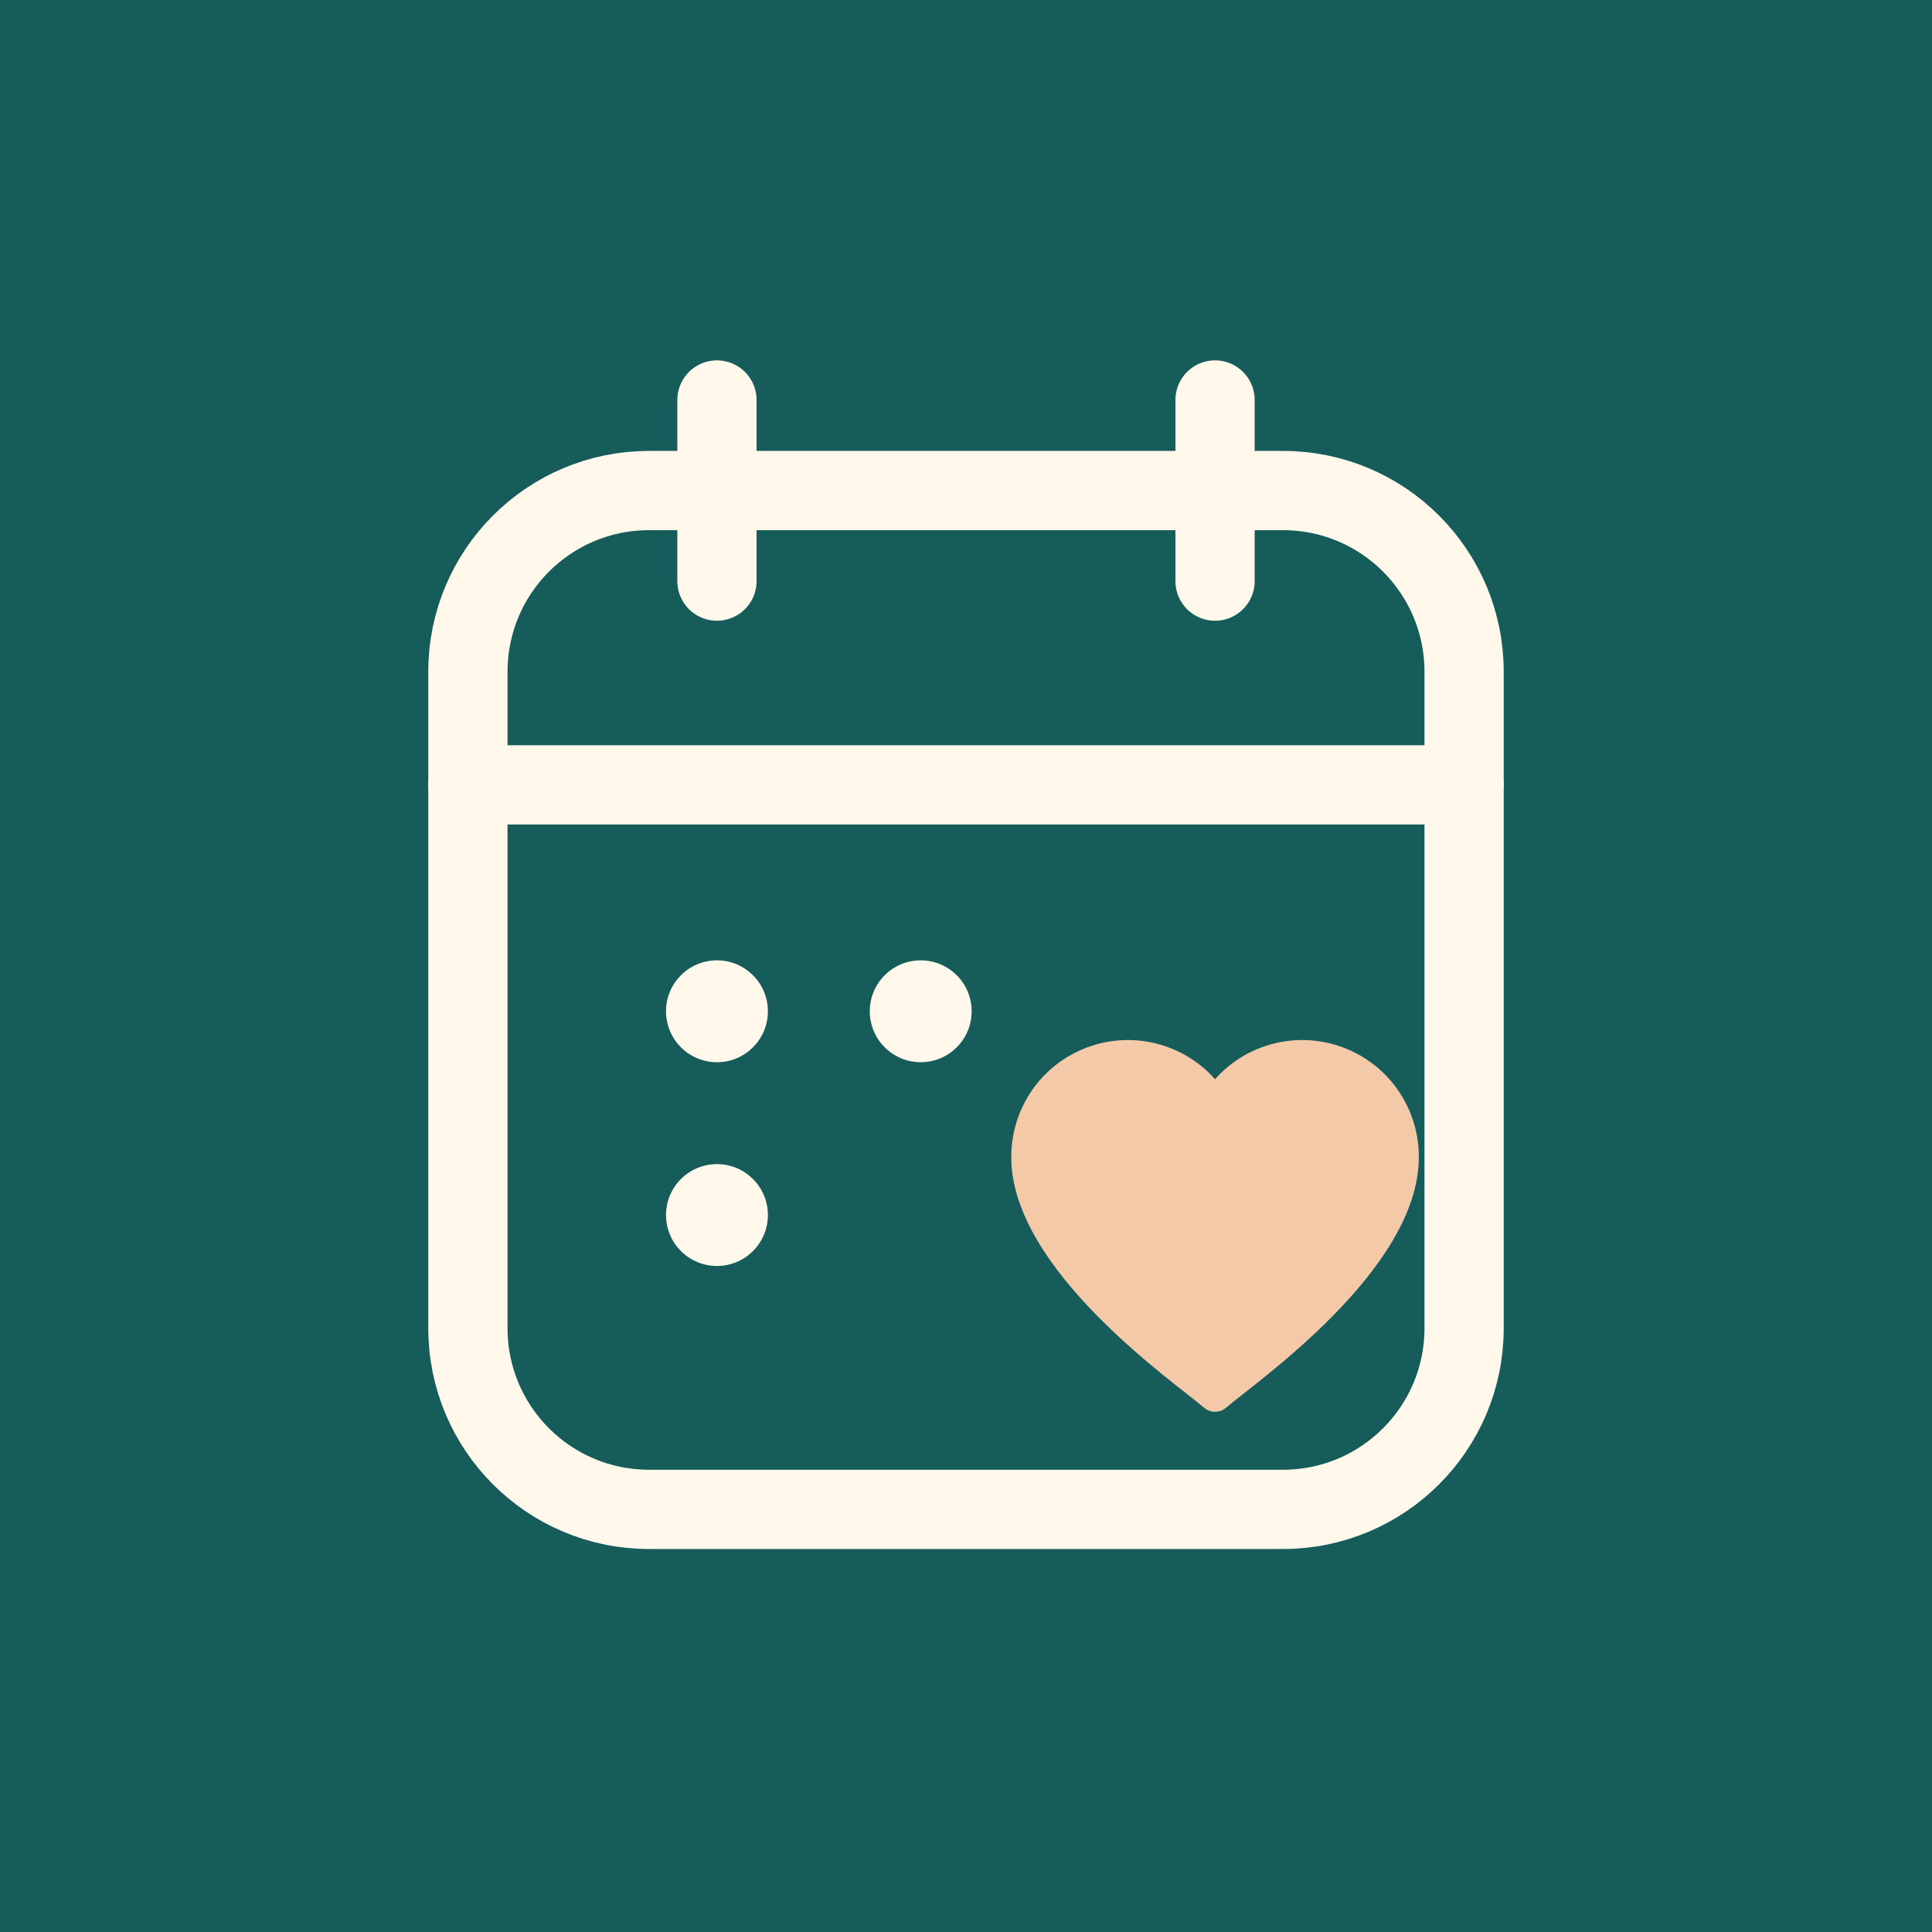
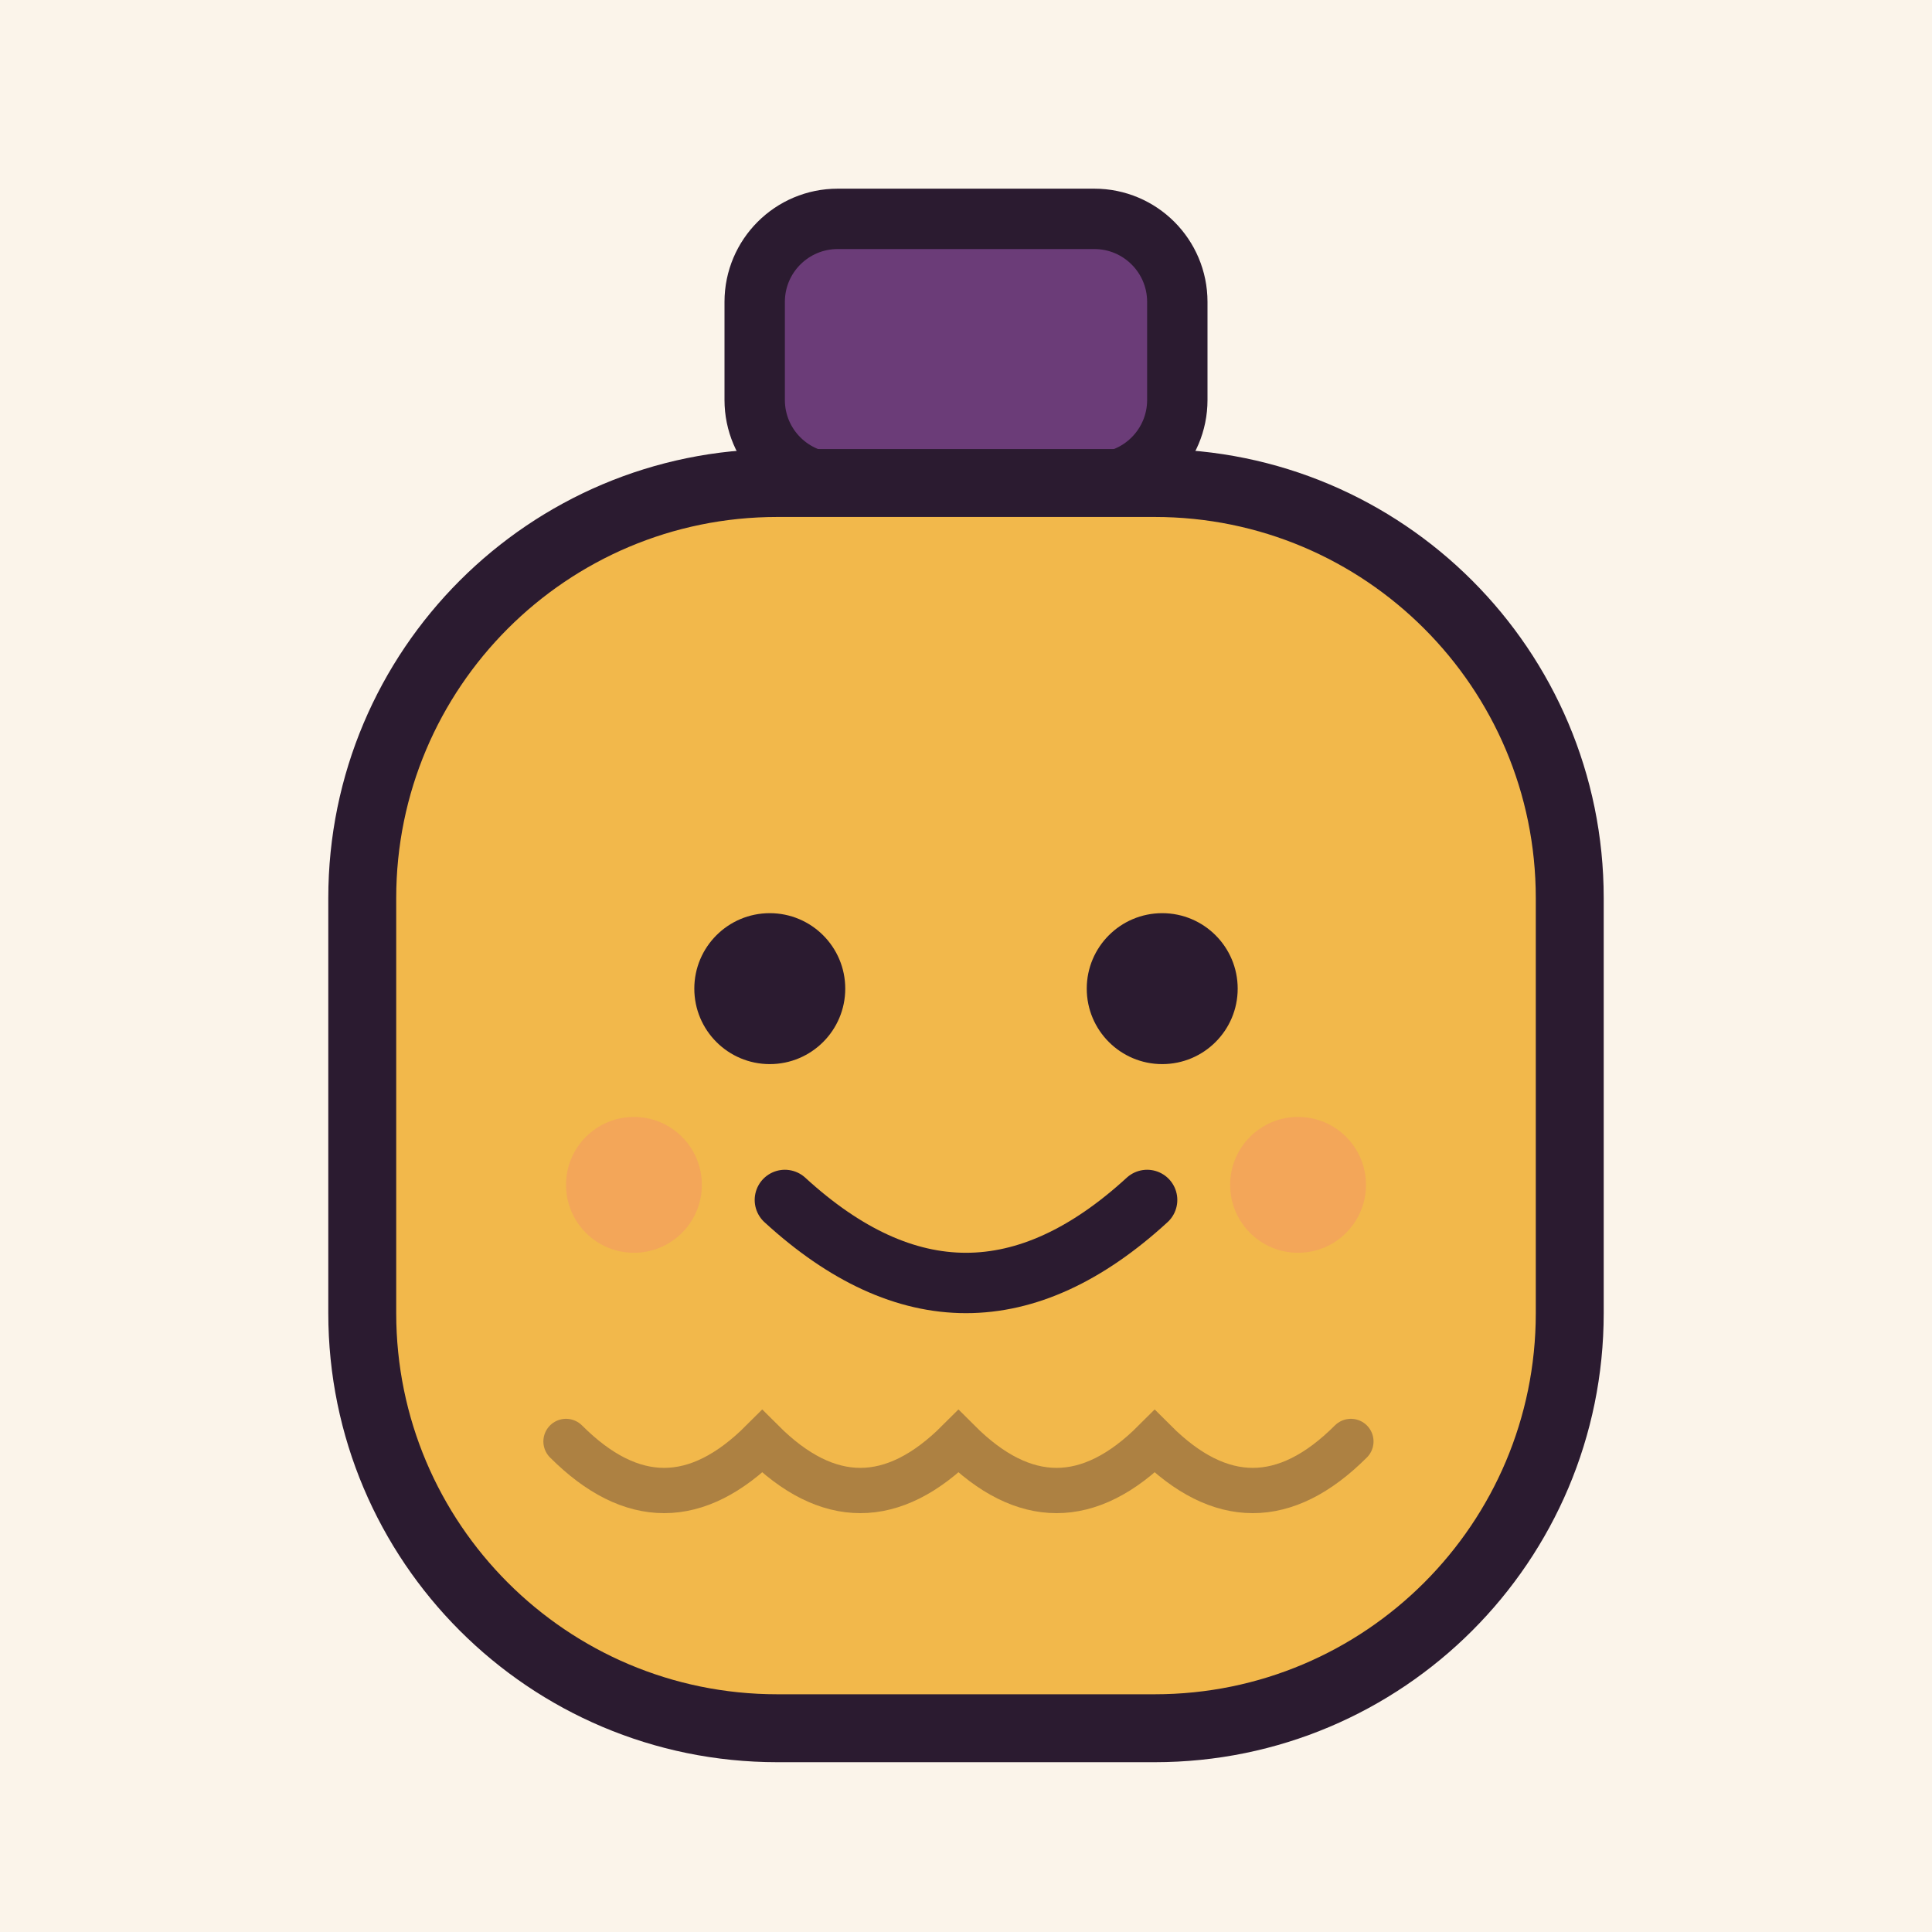
<svg xmlns="http://www.w3.org/2000/svg" viewBox="0 0 512 512" fill="none">
-   <rect width="512" height="512" fill="#155C5A" />
-   <g transform="translate(64 64) scale(6)" fill="none">
-     <path d="M18 11h28a8 8 0 0 1 8 8v29a8 8 0 0 1-8 8H18a8 8 0 0 1-8-8V19a8 8 0 0 1 8-8Z" stroke="#FFF8EB" stroke-width="3.5" stroke-linejoin="round" />
-     <path d="M21 7v8M43 7v8M10 24h44" stroke="#FFF8EB" stroke-width="3.5" stroke-linecap="round" />
-     <circle cx="21" cy="34" r="2.25" fill="#FFF8EB" />
-     <circle cx="30" cy="34" r="2.25" fill="#FFF8EB" />
-     <circle cx="21" cy="43" r="2.25" fill="#FFF8EB" />
-     <path d="M42.5 51.5c-1.2-1.05-8.5-6.05-8.5-11.05a5.15 5.15 0 0 1 9-3.45 5.15 5.15 0 0 1 9 3.45c0 5-7.3 10-8.5 11.05a.76.76 0 0 1-1 0Z" fill="#F3C9A8" />
-   </g>
+   <rect width="512" height="512" fill="#FBF4EA" />
+   <rect x="200" y="58" width="112" height="70" rx="22" fill="#6B3C78" stroke="#2B1B30" stroke-width="16" />
+   <rect x="96" y="128" width="320" height="330" rx="110" fill="#F2B84B" stroke="#2B1B30" stroke-width="18" />
+   <path d="M150 382 q26 26 52 0 q26 26 52 0 q26 26 52 0 q26 26 52 0" stroke="#2B1B30" stroke-width="12" stroke-linecap="round" opacity="0.35" />
+   <circle cx="204" cy="262" r="20" fill="#2B1B30" />
+   <circle cx="308" cy="262" r="20" fill="#2B1B30" />
+   <path d="M208 318 q48 44 96 0" stroke="#2B1B30" stroke-width="16" stroke-linecap="round" />
+   <circle cx="168" cy="314" r="18" fill="#F39A62" opacity="0.6" />
+   <circle cx="344" cy="314" r="18" fill="#F39A62" opacity="0.6" />
</svg>
